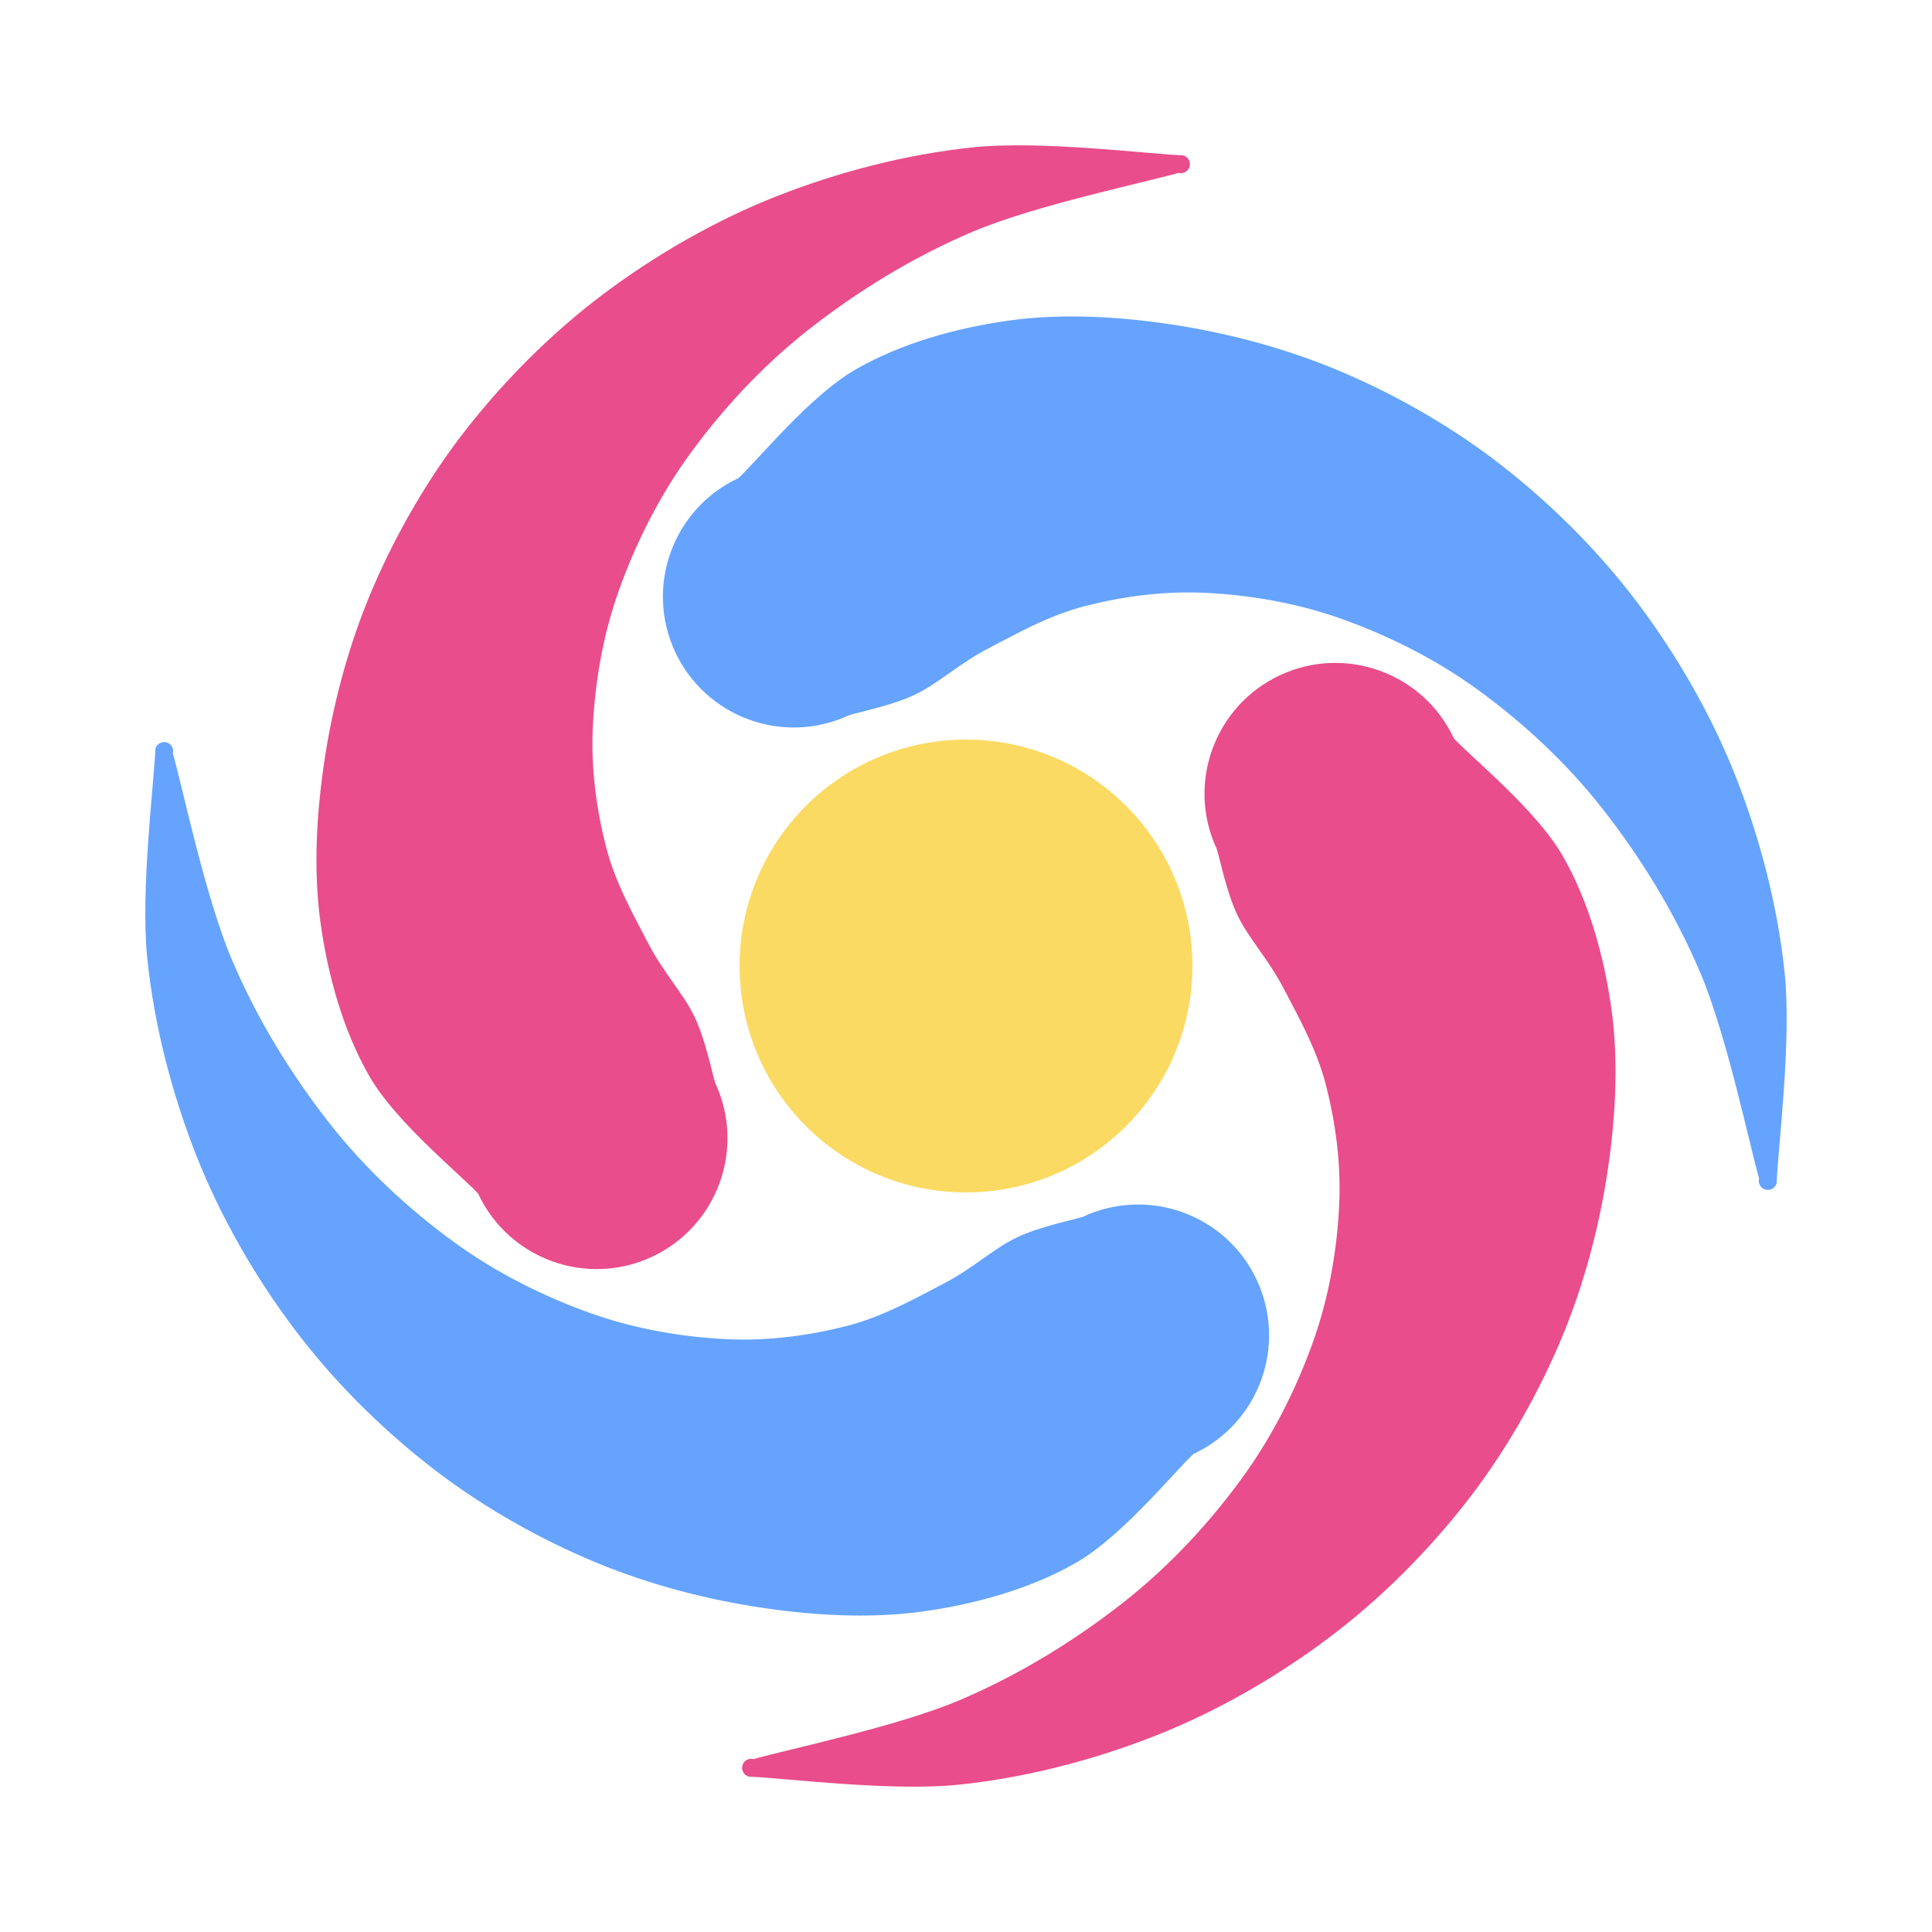
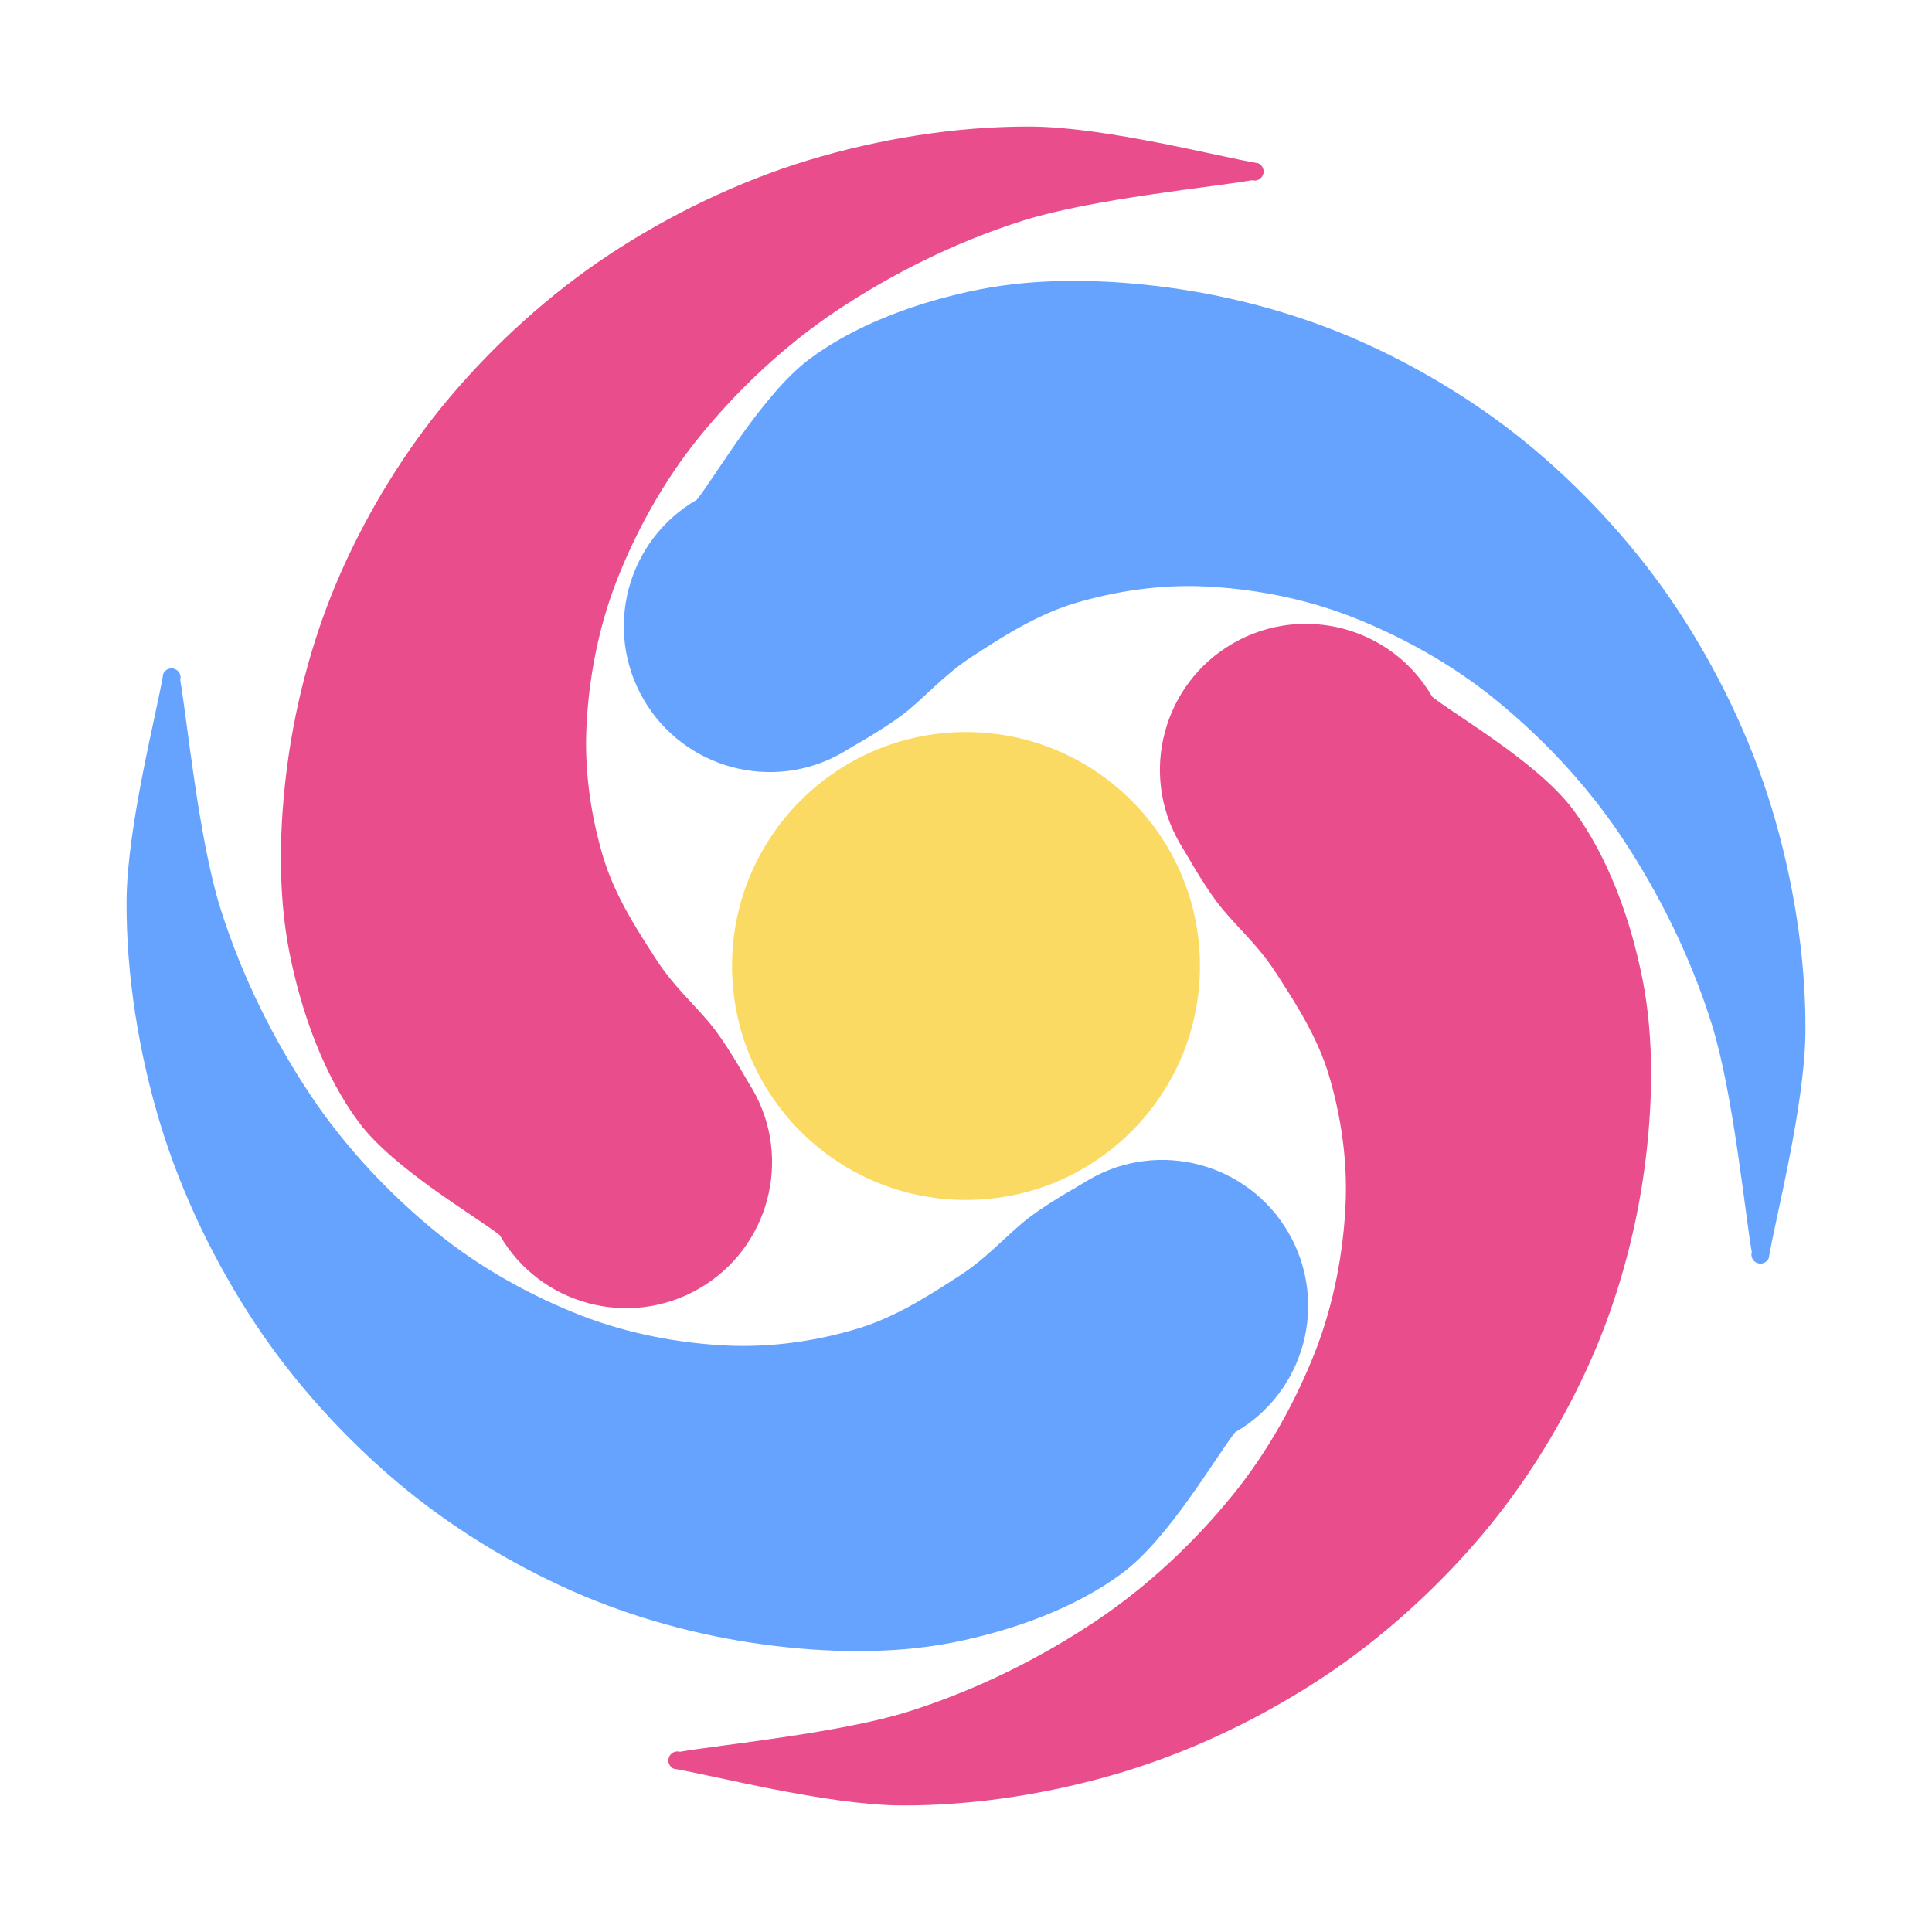
<svg xmlns="http://www.w3.org/2000/svg" viewBox="0 0 256 256" width="256" height="256" role="img" aria-labelledby="title">
-   <path fill="#E94D8B" d="M94.77 143.5A17.33 17.33 0 0 1 63.35 158.15C60.96 155.58 52.49 148.71 49.01 142.72C45.53 136.73 43.44 129.33 42.46 122.19C41.48 115.04 41.95 107.32 43.13 99.88C44.32 92.43 46.44 84.71 49.58 77.51C52.72 70.3 56.9 63.07 61.97 56.64C67.04 50.21 73.18 44.04 79.98 38.94C86.78 33.84 94.61 29.29 102.79 26.05C110.97 22.82 120.05 20.43 129.05 19.51C138.05 18.6 152.16 20.41 156.78 20.59A1.2 1.2 0 0 1 156.16 22.91C151.62 24.2 137.11 27.22 128.94 30.68C120.77 34.14 113.4 38.76 107.15 43.67C100.89 48.58 95.61 54.39 91.42 60.15C87.22 65.92 84.13 72.27 81.99 78.27C79.85 84.28 78.84 90.51 78.56 96.16C78.27 101.82 79.06 107.36 80.3 112.19C81.53 117.02 84.02 121.39 85.97 125.14C87.93 128.9 90.55 131.65 92.02 134.71C93.48 137.76 94.31 142.03 94.77 143.5ZM161.23 112.5A17.33 17.33 0 0 1 192.65 97.85C195.04 100.42 203.51 107.29 206.99 113.28C210.47 119.27 212.56 126.67 213.54 133.81C214.52 140.96 214.05 148.68 212.87 156.12C211.68 163.57 209.56 171.29 206.42 178.49C203.28 185.7 199.1 192.93 194.03 199.36C188.96 205.79 182.82 211.96 176.02 217.06C169.22 222.16 161.39 226.71 153.21 229.95C145.03 233.18 135.95 235.57 126.95 236.49C117.95 237.4 103.84 235.59 99.22 235.41A1.2 1.2 0 0 1 99.84 233.09C104.38 231.8 118.89 228.78 127.06 225.32C135.23 221.86 142.6 217.24 148.85 212.33C155.11 207.42 160.39 201.61 164.58 195.85C168.78 190.08 171.87 183.73 174.01 177.73C176.15 171.72 177.16 165.49 177.44 159.84C177.73 154.18 176.94 148.64 175.7 143.81C174.47 138.98 171.98 134.61 170.03 130.86C168.07 127.1 165.45 124.35 163.98 121.29C162.52 118.24 161.69 113.97 161.23 112.5Z" />
-   <path fill="#65A3FF" d="M112.5 94.77A17.33 17.33 0 0 1 97.85 63.35C100.42 60.96 107.29 52.49 113.28 49.01C119.27 45.53 126.67 43.44 133.81 42.46C140.96 41.48 148.68 41.95 156.12 43.13C163.57 44.32 171.29 46.44 178.49 49.58C185.7 52.72 192.93 56.9 199.36 61.97C205.79 67.04 211.96 73.18 217.06 79.98C222.16 86.78 226.71 94.61 229.95 102.79C233.18 110.97 235.57 120.05 236.49 129.05C237.4 138.05 235.59 152.16 235.41 156.78A1.2 1.2 0 0 1 233.09 156.16C231.8 151.62 228.78 137.11 225.32 128.94C221.86 120.77 217.24 113.4 212.33 107.15C207.42 100.89 201.61 95.61 195.85 91.42C190.08 87.22 183.73 84.13 177.73 81.99C171.72 79.85 165.49 78.84 159.84 78.56C154.18 78.27 148.64 79.06 143.81 80.3C138.98 81.53 134.61 84.02 130.86 85.97C127.1 87.93 124.35 90.55 121.29 92.02C118.24 93.48 113.97 94.31 112.5 94.77ZM143.5 161.23A17.33 17.33 0 0 1 158.15 192.65C155.58 195.04 148.71 203.51 142.72 206.99C136.73 210.47 129.33 212.56 122.19 213.54C115.04 214.52 107.32 214.05 99.88 212.87C92.43 211.68 84.71 209.56 77.51 206.42C70.3 203.28 63.07 199.1 56.64 194.03C50.21 188.96 44.04 182.82 38.94 176.02C33.84 169.22 29.29 161.39 26.05 153.21C22.82 145.03 20.43 135.95 19.51 126.95C18.6 117.95 20.41 103.84 20.59 99.22A1.2 1.2 0 0 1 22.91 99.84C24.2 104.38 27.22 118.89 30.68 127.06C34.14 135.23 38.76 142.6 43.67 148.85C48.58 155.11 54.39 160.39 60.15 164.58C65.92 168.78 72.27 171.87 78.27 174.01C84.28 176.15 90.51 177.16 96.16 177.44C101.82 177.73 107.36 176.94 112.19 175.7C117.02 174.47 121.39 171.98 125.14 170.03C128.9 168.07 131.65 165.45 134.71 163.98C137.76 162.52 142.03 161.69 143.5 161.23Z" />
-   <circle id="dot" cx="128" cy="128" r="30" fill="#FADA62" />
+   <path fill="#E94D8B" d="M99.71 144.33A19.33 19.33 0 0 1 66.22 163.67C63.11 161.18 52.21 154.95 47.56 148.72C42.92 142.49 39.94 134.2 38.36 126.26C36.79 118.32 36.97 109.5 38.11 101.09C39.25 92.68 41.61 83.88 45.19 75.81C48.77 67.73 53.69 59.64 59.61 52.63C65.52 45.63 72.77 39 80.68 33.77C88.58 28.54 97.71 24.09 107.04 21.25C116.36 18.42 126.7 16.71 136.65 16.77C146.59 16.84 161.7 20.82 166.72 21.63A1.2 1.2 0 0 1 165.9 23.88C160.86 24.77 144.84 26.32 135.68 29.19C126.52 32.07 118.09 36.35 110.94 41.11C103.78 45.88 97.61 51.82 92.74 57.8C87.87 63.77 84.21 70.56 81.7 76.98C79.2 83.4 78 90.2 77.71 96.3C77.41 102.41 78.39 108.46 79.94 113.61C81.49 118.76 84.52 123.38 87 127.2C89.47 131.03 92.69 133.69 94.81 136.55C96.93 139.4 98.89 143.04 99.71 144.33ZM156.29 111.67A19.33 19.33 0 0 1 189.78 92.33C192.89 94.82 203.79 101.05 208.44 107.28C213.08 113.51 216.06 121.8 217.64 129.74C219.21 137.68 219.03 146.5 217.89 154.91C216.75 163.32 214.39 172.12 210.81 180.19C207.23 188.27 202.31 196.36 196.39 203.37C190.48 210.37 183.23 217 175.32 222.23C167.42 227.46 158.29 231.91 148.96 234.75C139.64 237.58 129.3 239.29 119.35 239.23C109.41 239.16 94.3 235.18 89.28 234.37A1.2 1.2 0 0 1 90.1 232.12C95.14 231.23 111.16 229.68 120.32 226.81C129.48 223.93 137.91 219.65 145.06 214.89C152.22 210.12 158.39 204.18 163.26 198.2C168.13 192.23 171.79 185.44 174.3 179.02C176.8 172.6 178 165.8 178.29 159.7C178.59 153.59 177.61 147.54 176.06 142.39C174.51 137.24 171.48 132.62 169 128.8C166.53 124.97 163.31 122.31 161.19 119.45C159.07 116.6 157.11 112.96 156.29 111.67Z" />
+   <path fill="#65A3FF" d="M111.67 99.71A19.33 19.33 0 0 1 92.33 66.22C94.82 63.11 101.05 52.21 107.28 47.56C113.51 42.92 121.8 39.94 129.74 38.36C137.68 36.79 146.5 36.97 154.91 38.11C163.32 39.25 172.12 41.61 180.19 45.19C188.27 48.77 196.36 53.69 203.37 59.61C210.37 65.52 217 72.77 222.23 80.68C227.46 88.58 231.91 97.71 234.75 107.04C237.58 116.36 239.29 126.7 239.23 136.65C239.16 146.59 235.18 161.7 234.37 166.72A1.2 1.2 0 0 1 232.12 165.9C231.23 160.86 229.68 144.84 226.81 135.68C223.93 126.52 219.65 118.09 214.89 110.94C210.12 103.78 204.18 97.61 198.2 92.74C192.23 87.87 185.44 84.21 179.02 81.7C172.6 79.2 165.8 78 159.7 77.71C153.59 77.41 147.54 78.39 142.39 79.94C137.24 81.49 132.62 84.52 128.8 87C124.97 89.47 122.31 92.69 119.45 94.81C116.6 96.93 112.96 98.89 111.67 99.71ZM144.33 156.29A19.33 19.33 0 0 1 163.67 189.78C161.18 192.89 154.95 203.79 148.72 208.44C142.49 213.08 134.2 216.06 126.26 217.64C118.32 219.21 109.5 219.03 101.09 217.89C92.68 216.75 83.88 214.39 75.81 210.81C67.73 207.23 59.64 202.31 52.63 196.39C45.63 190.48 39 183.23 33.77 175.32C28.54 167.42 24.09 158.29 21.25 148.96C18.42 139.64 16.71 129.3 16.77 119.35C16.84 109.41 20.82 94.3 21.63 89.28A1.2 1.2 0 0 1 23.88 90.1C24.77 95.14 26.32 111.16 29.19 120.32C32.07 129.48 36.35 137.91 41.11 145.06C45.88 152.22 51.82 158.39 57.8 163.26C63.77 168.13 70.56 171.79 76.98 174.3C83.4 176.8 90.2 178 96.3 178.29C102.41 178.59 108.46 177.61 113.61 176.06C118.76 174.51 123.38 171.48 127.2 169C131.03 166.53 133.69 163.31 136.55 161.19C139.4 159.07 143.04 157.11 144.33 156.29Z" />
+   <circle id="dot" cx="128" cy="128" r="31" fill="#FADA62" />
</svg>
